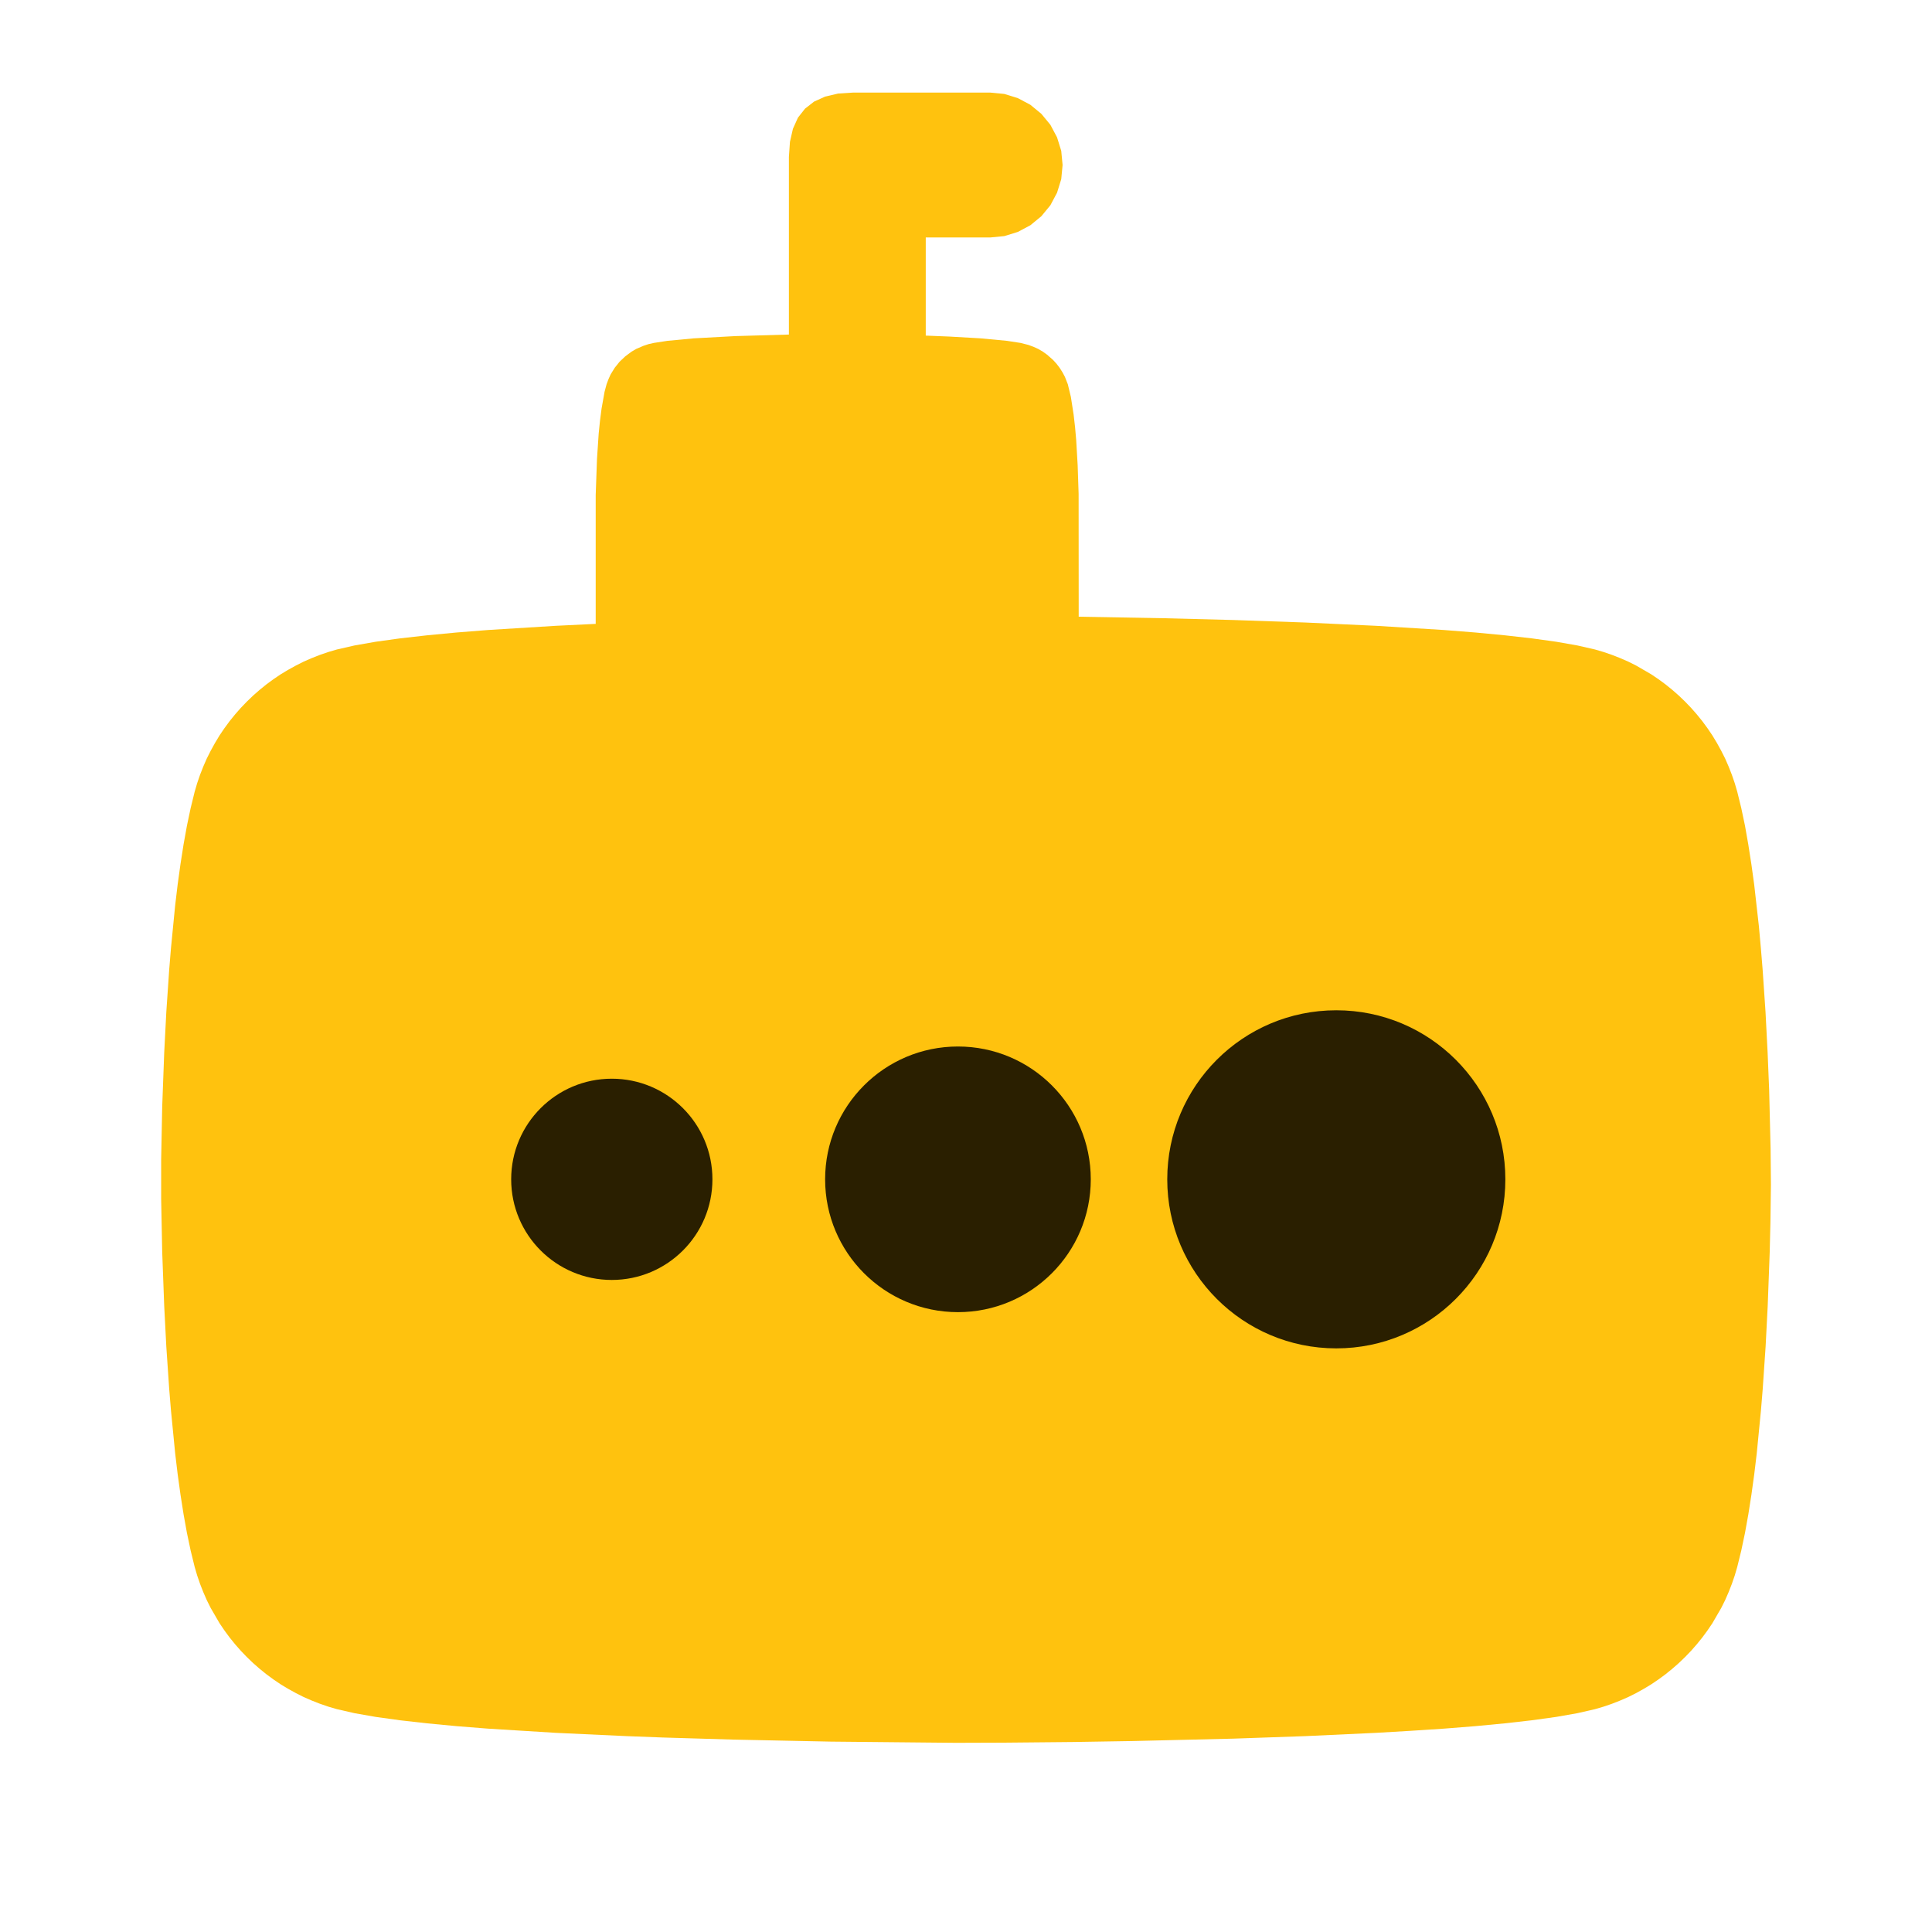
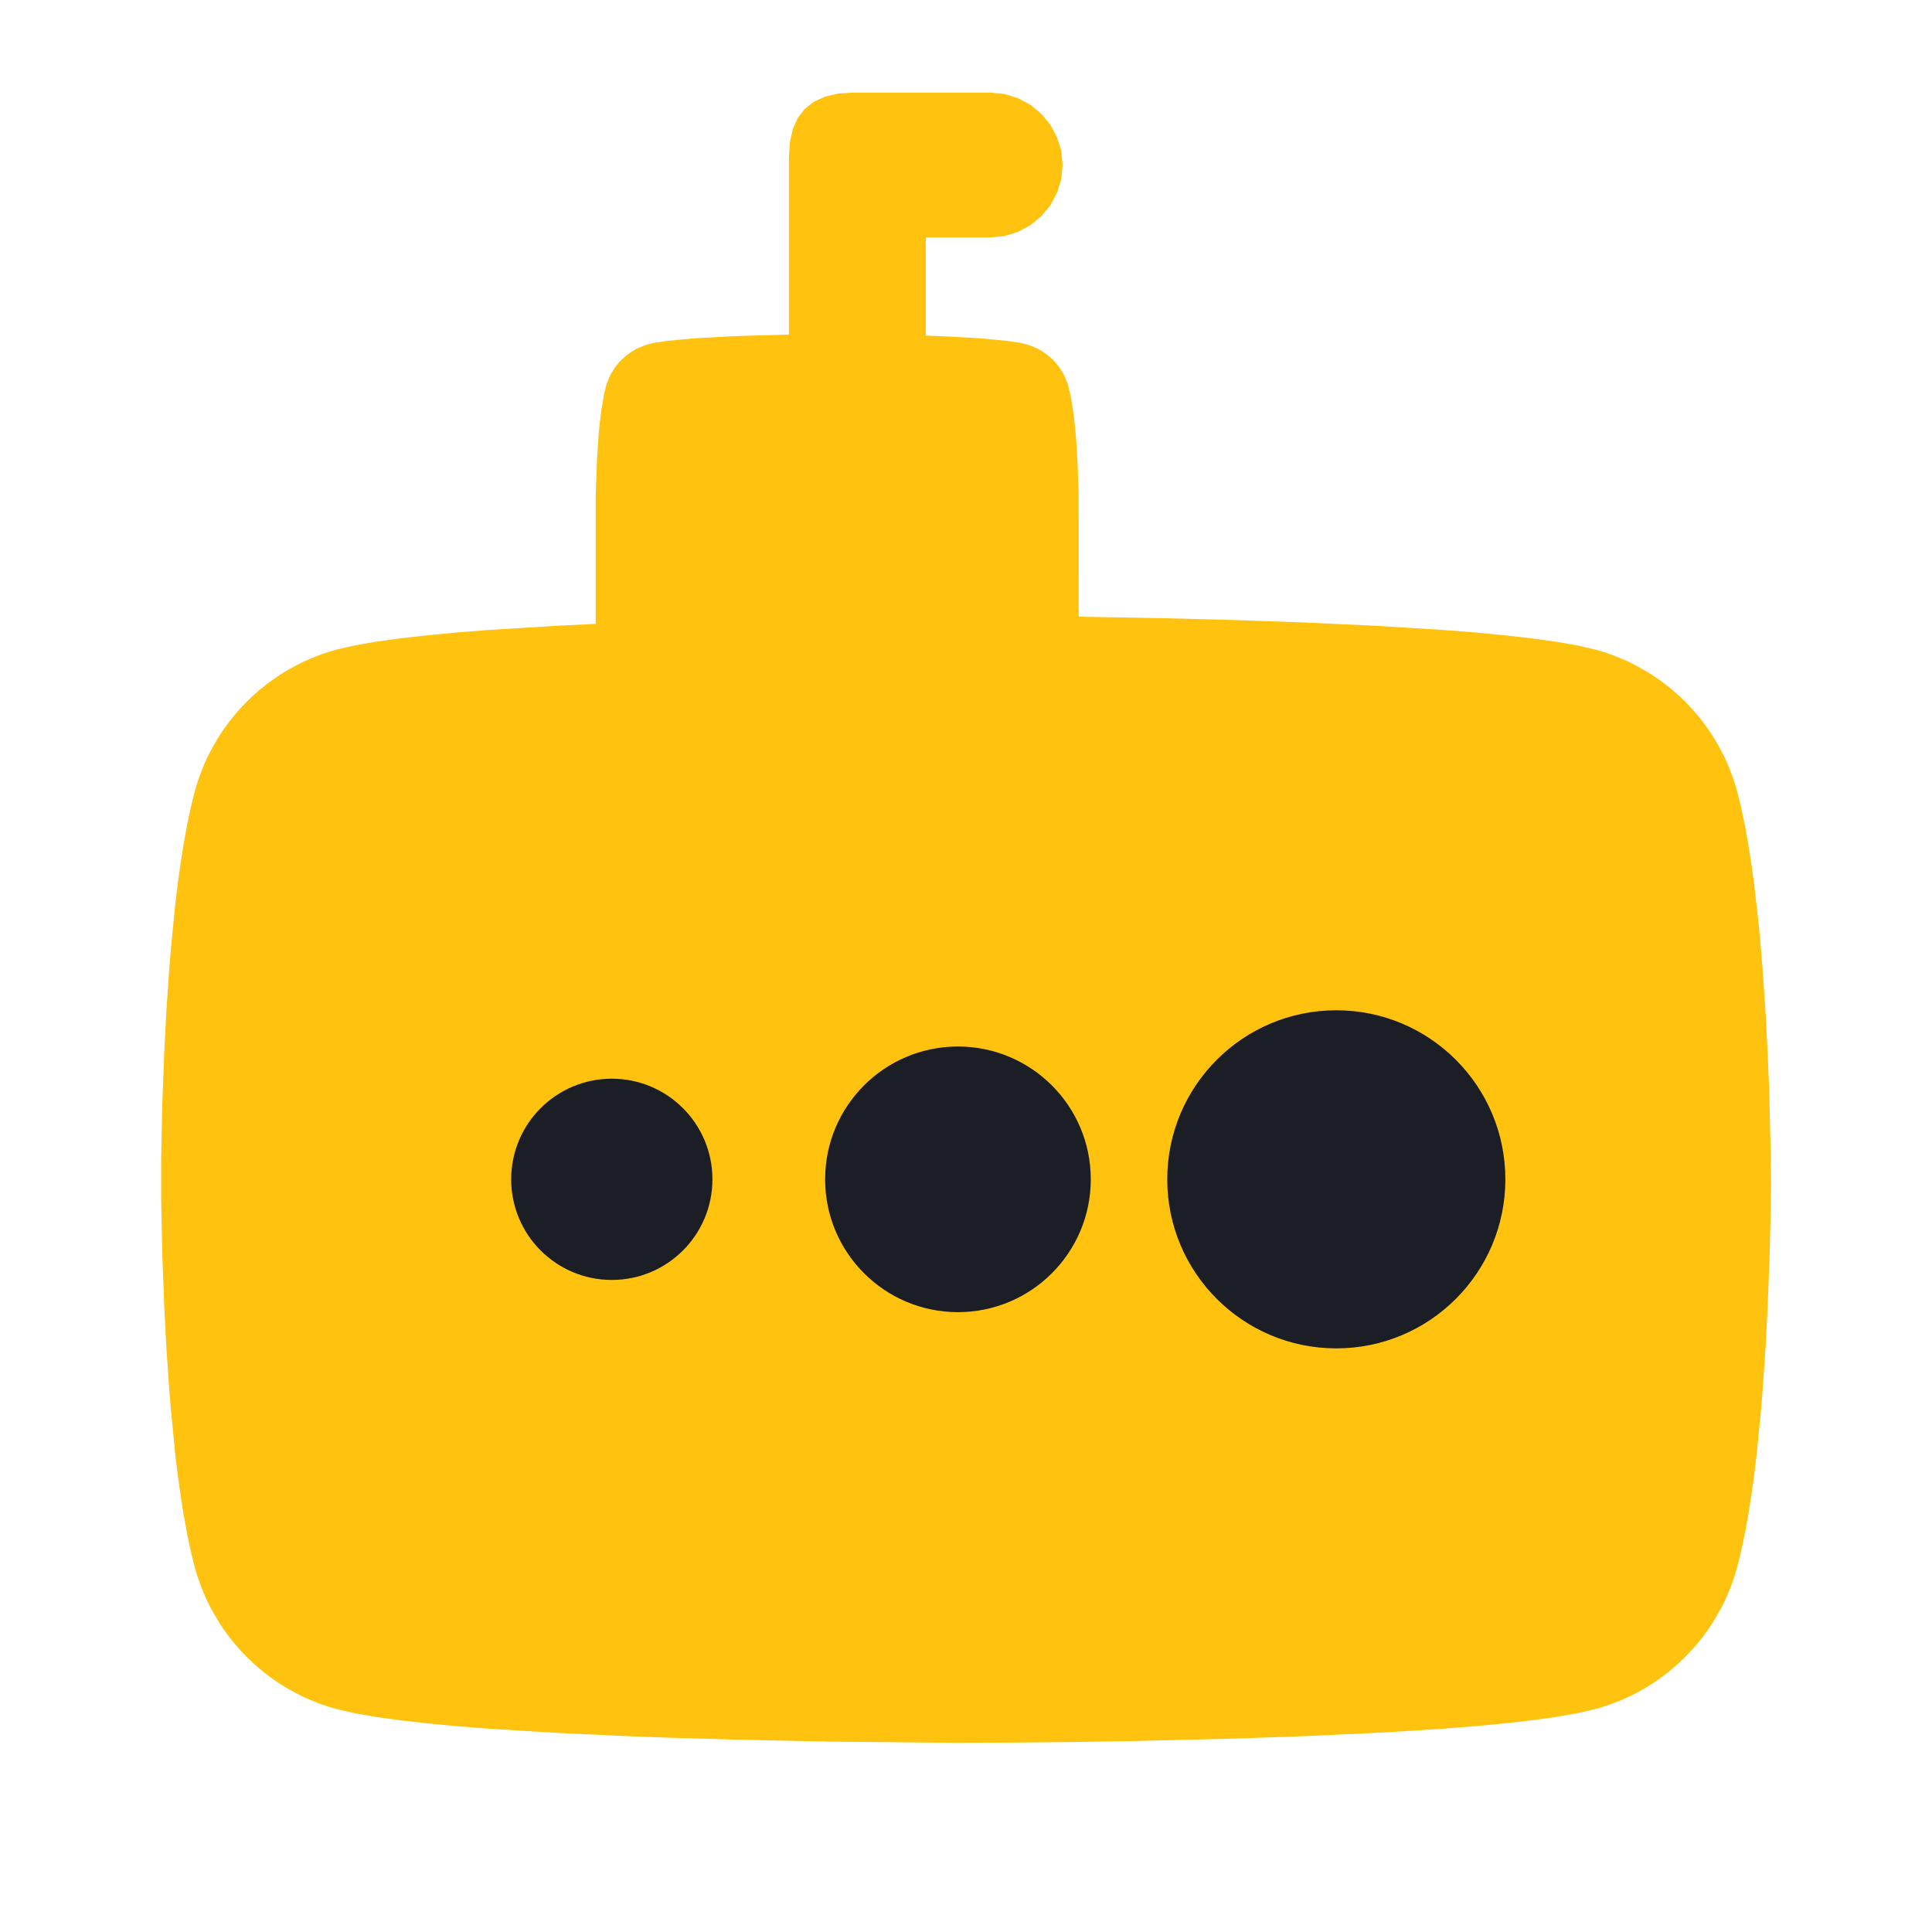
<svg xmlns="http://www.w3.org/2000/svg" viewBox="0 0 24 24">
  <path d="M13.399 6.136 L13.387 5.778 L13.369 5.468 L13.355 5.308 L13.337 5.151 L13.303 4.932 L13.265 4.774 L13.229 4.682 L13.198 4.624 L13.163 4.569 L13.124 4.518 L13.08 4.47 L13.007 4.406 L12.954 4.368 L12.898 4.335 L12.838 4.308 L12.776 4.285 L12.678 4.26 L12.509 4.234 L12.18 4.203 L11.797 4.181 L11.5 4.169 L11.5 2.95 L12.3 2.95 L12.476 2.933 L12.644 2.881 L12.8 2.798 L12.936 2.686 L13.048 2.55 L13.131 2.394 L13.183 2.226 L13.2 2.05 L13.183 1.874 L13.131 1.706 L13.048 1.55 L12.936 1.414 L12.8 1.302 L12.644 1.219 L12.476 1.167 L12.3 1.15 L10.6 1.15 L10.412 1.162 L10.25 1.2 L10.113 1.262 L10 1.35 L9.912 1.462 L9.85 1.6 L9.813 1.762 L9.8 1.95 L9.8 4.156 L9.136 4.175 L8.62 4.203 L8.291 4.234 L8.122 4.26 L8.056 4.275 L7.993 4.296 L7.902 4.335 L7.846 4.368 L7.768 4.426 L7.697 4.493 L7.636 4.569 L7.585 4.652 L7.558 4.712 L7.535 4.774 L7.51 4.867 L7.473 5.075 L7.453 5.229 L7.437 5.388 L7.416 5.703 L7.4 6.15 L7.4 7.75 L6.905 7.774 L6.065 7.826 L5.673 7.857 L5.306 7.892 L4.97 7.93 L4.667 7.972 L4.405 8.018 L4.186 8.068 L4.08 8.099 L3.975 8.135 L3.873 8.175 L3.772 8.219 L3.675 8.268 L3.579 8.321 L3.486 8.377 L3.396 8.438 L3.309 8.502 L3.225 8.57 L3.144 8.641 L3.066 8.716 L2.991 8.794 L2.92 8.875 L2.852 8.959 L2.788 9.046 L2.727 9.136 L2.671 9.229 L2.618 9.325 L2.569 9.422 L2.525 9.523 L2.485 9.625 L2.449 9.73 L2.418 9.836 L2.368 10.04 L2.322 10.258 L2.28 10.491 L2.242 10.734 L2.207 10.987 L2.176 11.246 L2.124 11.777 L2.102 12.044 L2.066 12.572 L2.04 13.075 L2.015 13.748 L2.002 14.402 L2.002 14.898 L2.015 15.552 L2.04 16.225 L2.066 16.728 L2.102 17.256 L2.124 17.523 L2.176 18.054 L2.207 18.313 L2.242 18.566 L2.28 18.809 L2.322 19.042 L2.368 19.26 L2.418 19.464 L2.449 19.57 L2.485 19.675 L2.525 19.777 L2.569 19.878 L2.618 19.976 L2.727 20.164 L2.788 20.254 L2.852 20.341 L2.92 20.425 L2.991 20.506 L3.066 20.584 L3.144 20.659 L3.225 20.73 L3.309 20.798 L3.396 20.862 L3.486 20.923 L3.579 20.979 L3.675 21.032 L3.772 21.081 L3.873 21.125 L3.975 21.165 L4.08 21.201 L4.186 21.232 L4.405 21.282 L4.667 21.328 L4.97 21.37 L5.306 21.408 L5.673 21.443 L6.065 21.474 L6.905 21.526 L7.788 21.567 L8.235 21.584 L9.112 21.61 L10.32 21.635 L11.876 21.65 L12.47 21.648 L13.324 21.64 L14.061 21.628 L15.322 21.598 L16.211 21.567 L17.094 21.526 L17.522 21.501 L17.934 21.474 L18.326 21.443 L18.693 21.408 L19.029 21.37 L19.332 21.328 L19.594 21.282 L19.813 21.232 L19.919 21.201 L20.024 21.165 L20.126 21.125 L20.227 21.081 L20.325 21.032 L20.42 20.979 L20.513 20.923 L20.603 20.862 L20.69 20.798 L20.774 20.73 L20.855 20.659 L20.933 20.584 L21.008 20.506 L21.079 20.425 L21.147 20.341 L21.211 20.254 L21.272 20.164 L21.381 19.976 L21.43 19.878 L21.474 19.777 L21.514 19.675 L21.55 19.57 L21.581 19.464 L21.631 19.26 L21.677 19.042 L21.719 18.809 L21.757 18.566 L21.792 18.313 L21.823 18.054 L21.875 17.523 L21.897 17.256 L21.933 16.728 L21.959 16.225 L21.984 15.552 L21.993 15.183 L21.999 14.715 L21.995 14.271 L21.977 13.538 L21.958 13.075 L21.932 12.572 L21.896 12.044 L21.874 11.777 L21.85 11.51 L21.791 10.987 L21.756 10.734 L21.718 10.491 L21.677 10.258 L21.631 10.04 L21.581 9.836 L21.55 9.73 L21.514 9.625 L21.474 9.523 L21.43 9.422 L21.381 9.325 L21.328 9.229 L21.272 9.136 L21.211 9.046 L21.147 8.959 L21.079 8.875 L21.008 8.794 L20.933 8.716 L20.855 8.641 L20.774 8.57 L20.69 8.502 L20.603 8.438 L20.513 8.377 L20.325 8.268 L20.227 8.219 L20.126 8.175 L20.024 8.135 L19.919 8.099 L19.813 8.068 L19.594 8.018 L19.332 7.972 L19.029 7.93 L18.693 7.892 L18.326 7.857 L17.934 7.826 L17.094 7.774 L16.211 7.733 L15.322 7.702 L14.465 7.68 L13.4 7.661Z" fill="#FFC20E" />
-   <circle cx="7.600" cy="14.650" r="1.250" fill="#2A1F00" />
-   <circle cx="11.900" cy="14.650" r="1.650" fill="#2A1F00" />
-   <circle cx="16.600" cy="14.650" r="2.100" fill="#2A1F00" />
+   <circle cx="7.600" cy="14.650" r="1.250" fill="#1B1E24" />
+   <circle cx="11.900" cy="14.650" r="1.650" fill="#1B1E24" />
+   <circle cx="16.600" cy="14.650" r="2.100" fill="#1B1E24" />
</svg>
